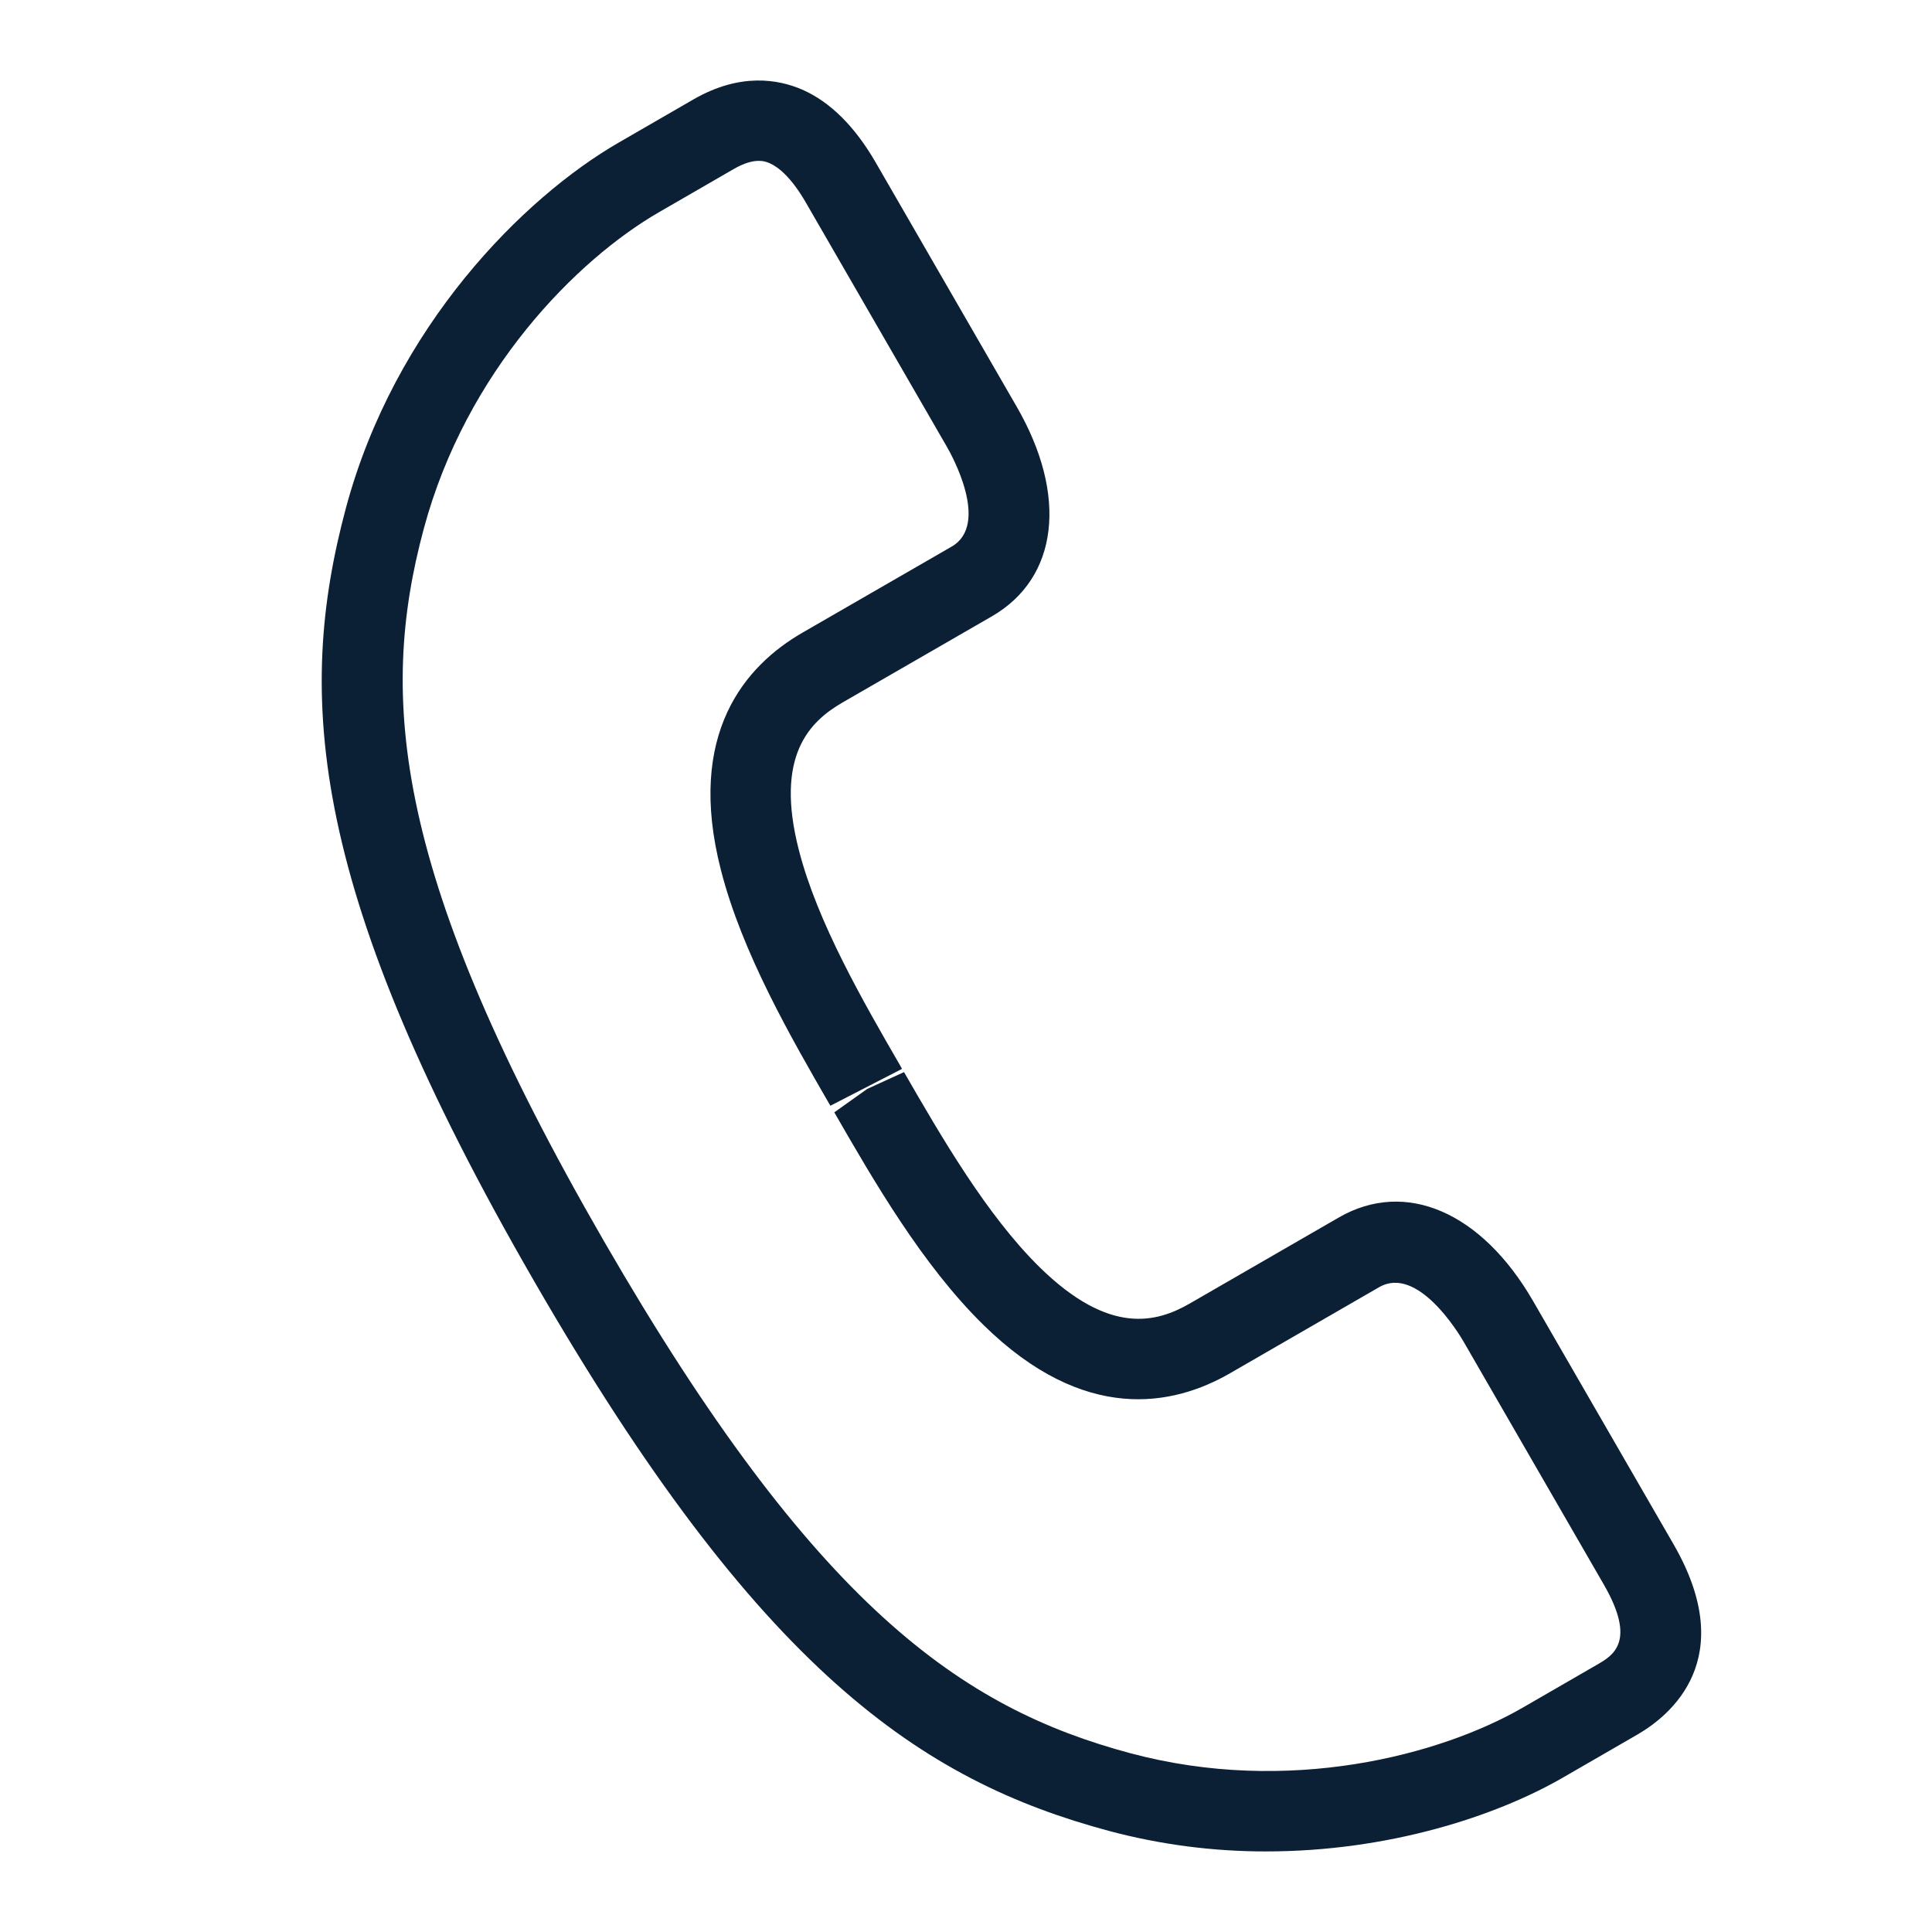
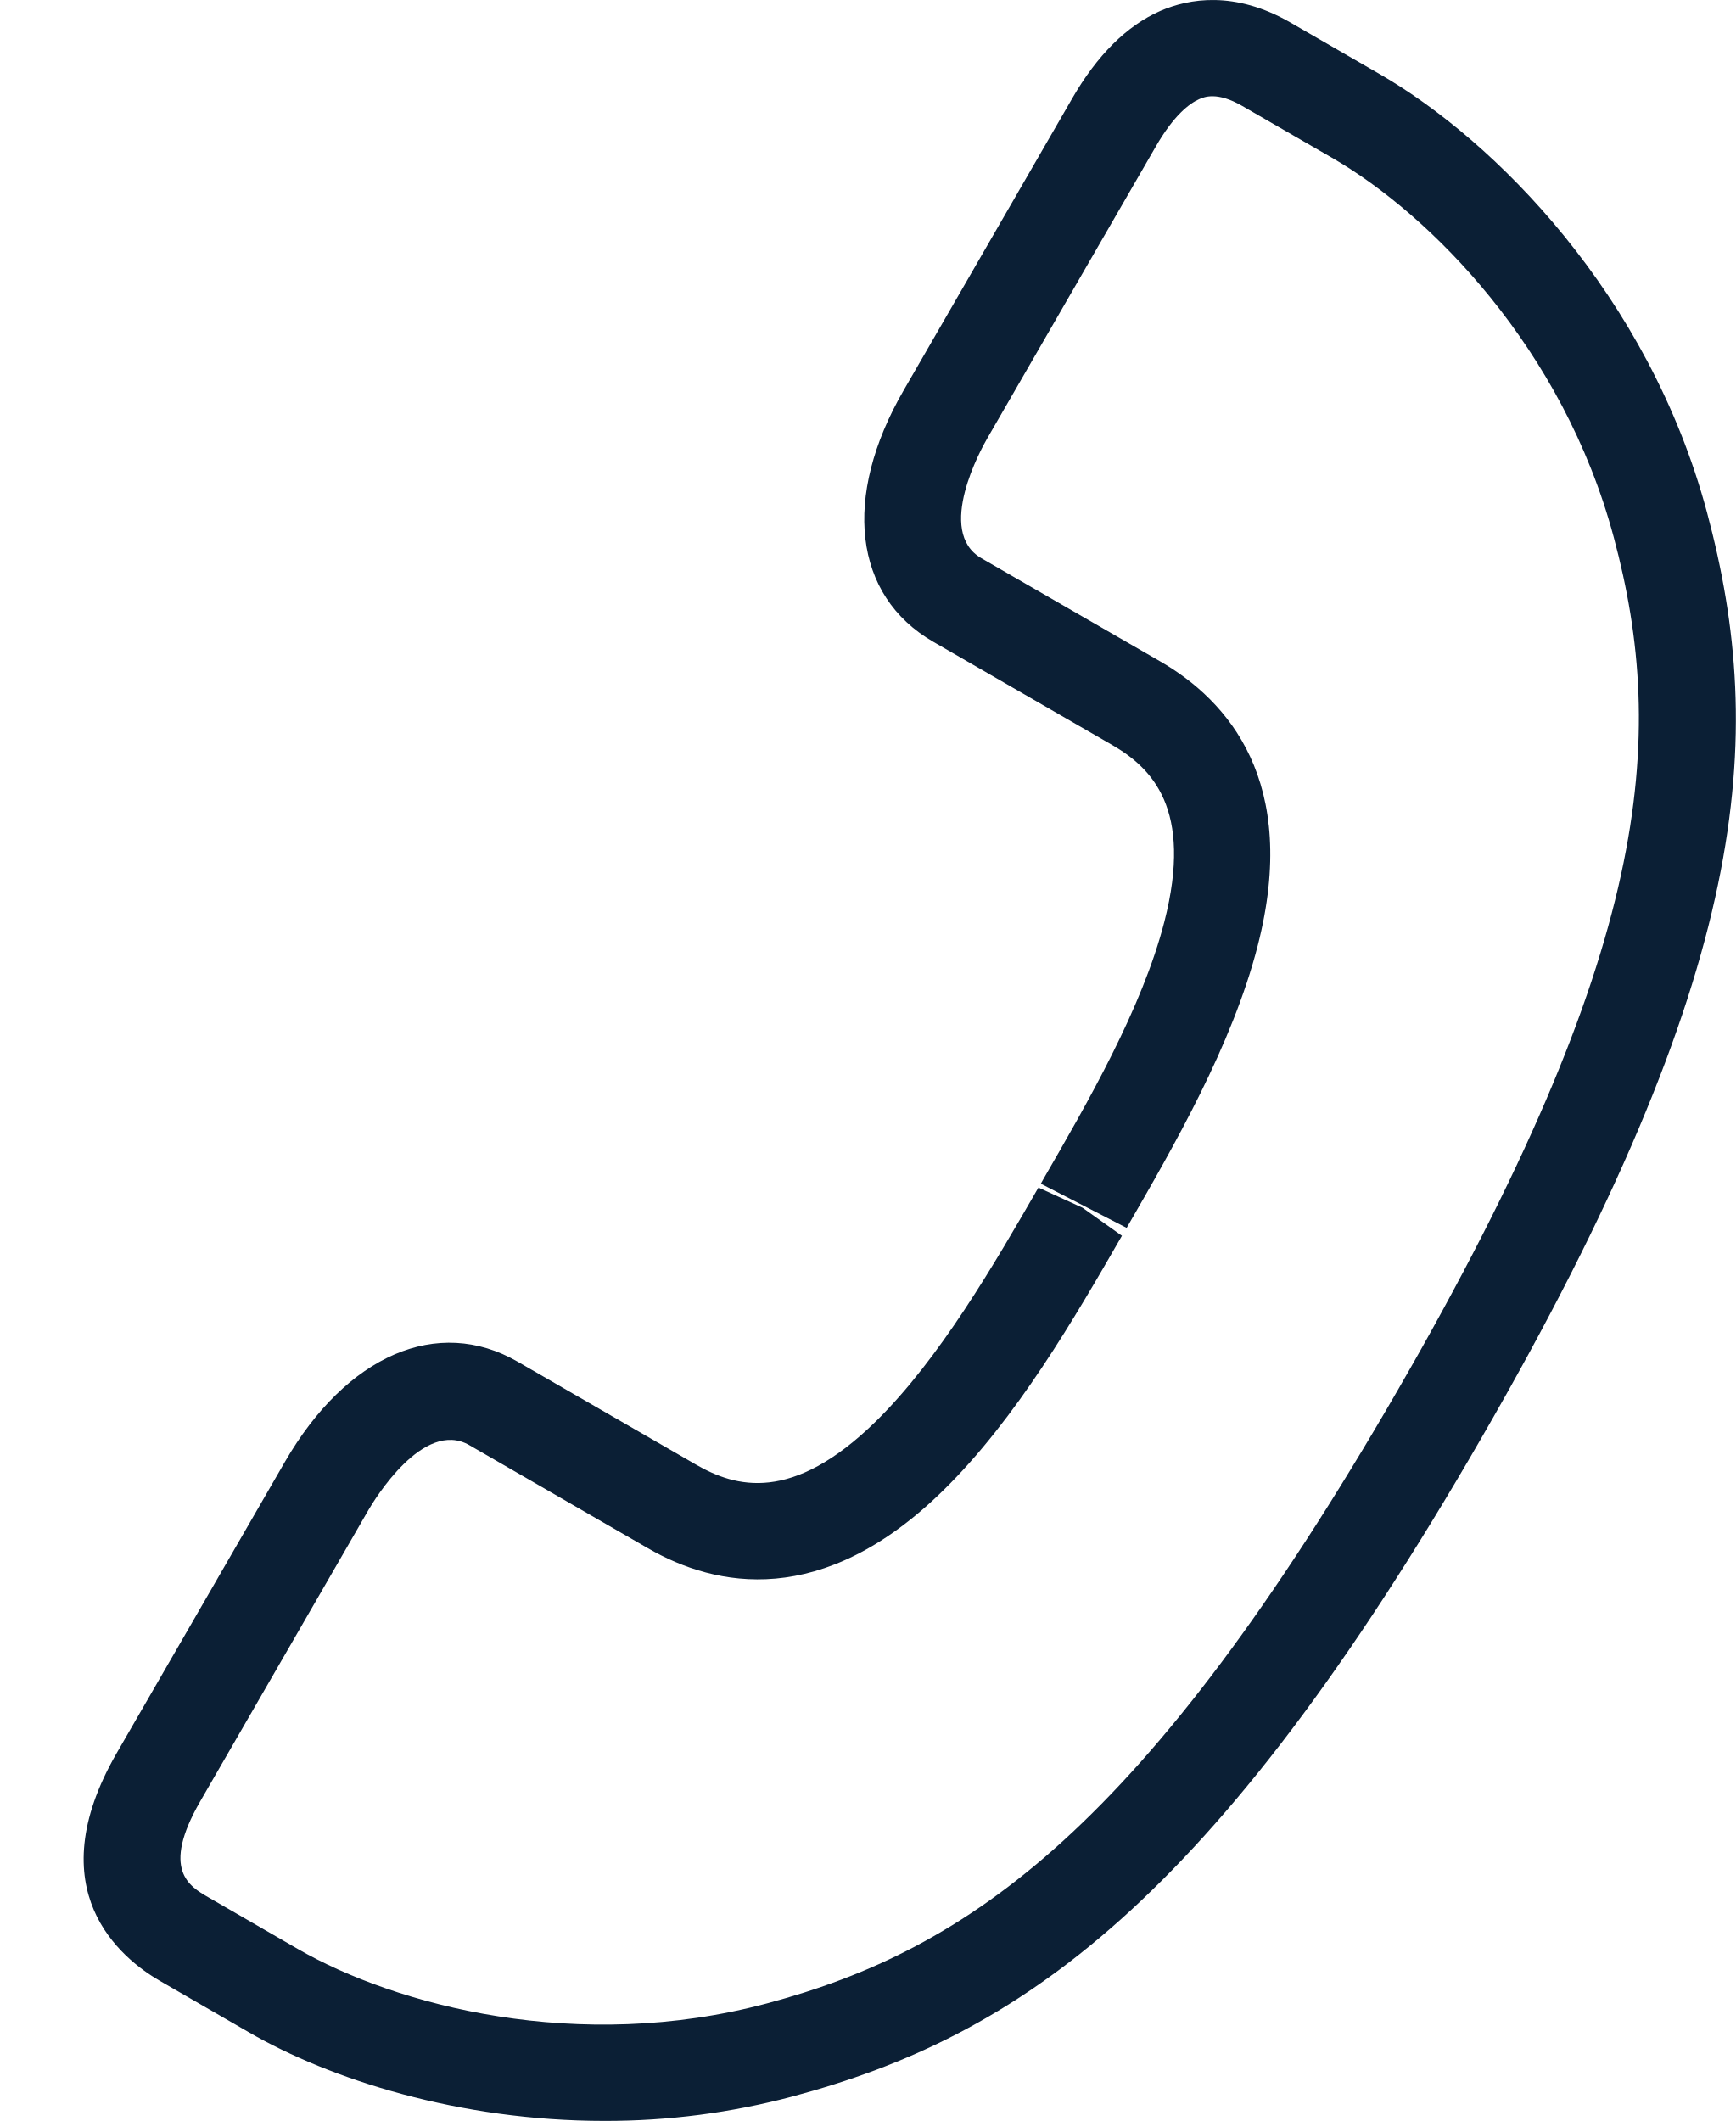
- <svg xmlns="http://www.w3.org/2000/svg" width="24" height="24" viewBox="0 0 24 24">
+ <svg xmlns="http://www.w3.org/2000/svg" width="18" height="22" viewBox="0 0 18 22">
  <g fill="none" fill-rule="evenodd">
-     <path d="M24 0H0v24h24z" />
-     <path fill="#0B1F35" d="M20.341 21.547l-.926.535c-.838.484-2.175.917-3.684.917a7.52 7.52 0 0 1-1.949-.253c-2.34-.627-4.352-1.988-7.145-6.828-2.796-4.84-2.968-7.263-2.341-9.603.605-2.259 2.205-3.86 3.392-4.545l.926-.535C9.195.9 9.669.985 9.965 1.113c.349.153.656.459.916.91l1.747 3.026c.64 1.106.52 2.129-.306 2.607l-1.853 1.069c-.412.238-.847.662-.545 1.836.23.897.8 1.883 1.258 2.675l.023.042-.89.458c-.488-.845-1.095-1.896-1.359-2.926-.438-1.703.309-2.545 1.013-2.951l1.853-1.069c.479-.277-.003-1.143-.06-1.241l-1.748-3.027c-.188-.327-.35-.449-.452-.494-.051-.022-.184-.081-.448.072l-.926.535c-1.021.589-2.399 1.974-2.925 3.938-.562 2.093-.383 4.303 2.239 8.844 2.622 4.541 4.445 5.801 6.539 6.362 1.963.526 3.852.024 4.873-.565l.926-.535c.196-.113.492-.284.085-.992l-1.747-3.026c-.057-.097-.569-.947-1.046-.671l-1.852 1.069c-.704.407-1.808.632-3.062-.599-.76-.744-1.367-1.796-1.854-2.642l.409-.291.457-.209c.457.792 1.026 1.778 1.688 2.427.868.85 1.453.683 1.863.447l1.852-1.069c.827-.476 1.771-.068 2.411 1.038l1.748 3.027c.818 1.421-.043 2.123-.451 2.359z" />
+     <path d="M-2-1h24v24H-2z" />
+     <path fill="#0B1F35" d="M1.659 20.547l.926.535c.838.484 2.175.917 3.684.917a7.52 7.52 0 0 0 1.949-.253c2.34-.627 4.352-1.988 7.145-6.828 2.796-4.84 2.968-7.263 2.341-9.603-.605-2.259-2.205-3.86-3.392-4.545l-.926-.535c-.581-.335-1.055-.25-1.351-.122-.349.153-.656.459-.916.91L9.372 4.049c-.64 1.106-.52 2.129.306 2.607l1.853 1.069c.412.238.847.662.545 1.836-.23.897-.8 1.883-1.258 2.675l-.023.042.89.458c.488-.845 1.095-1.896 1.359-2.926.438-1.703-.309-2.545-1.013-2.951L10.178 5.79c-.479-.277.003-1.143.06-1.241l1.748-3.027c.188-.327.35-.449.452-.494.051-.022.184-.081.448.072l.926.535c1.021.589 2.399 1.974 2.925 3.938.562 2.093.383 4.303-2.239 8.844-2.622 4.541-4.445 5.801-6.539 6.362-1.963.526-3.852.024-4.873-.565l-.926-.535c-.196-.113-.492-.284-.085-.992l1.747-3.026c.057-.097.569-.947 1.046-.671l1.852 1.069c.704.407 1.808.632 3.062-.599.76-.744 1.367-1.796 1.854-2.642l-.409-.291-.457-.209c-.457.792-1.026 1.778-1.688 2.427-.868.85-1.453.683-1.863.447l-1.852-1.069c-.827-.476-1.771-.068-2.411 1.038l-1.748 3.027c-.818 1.421.043 2.123.451 2.359z" />
  </g>
</svg>
